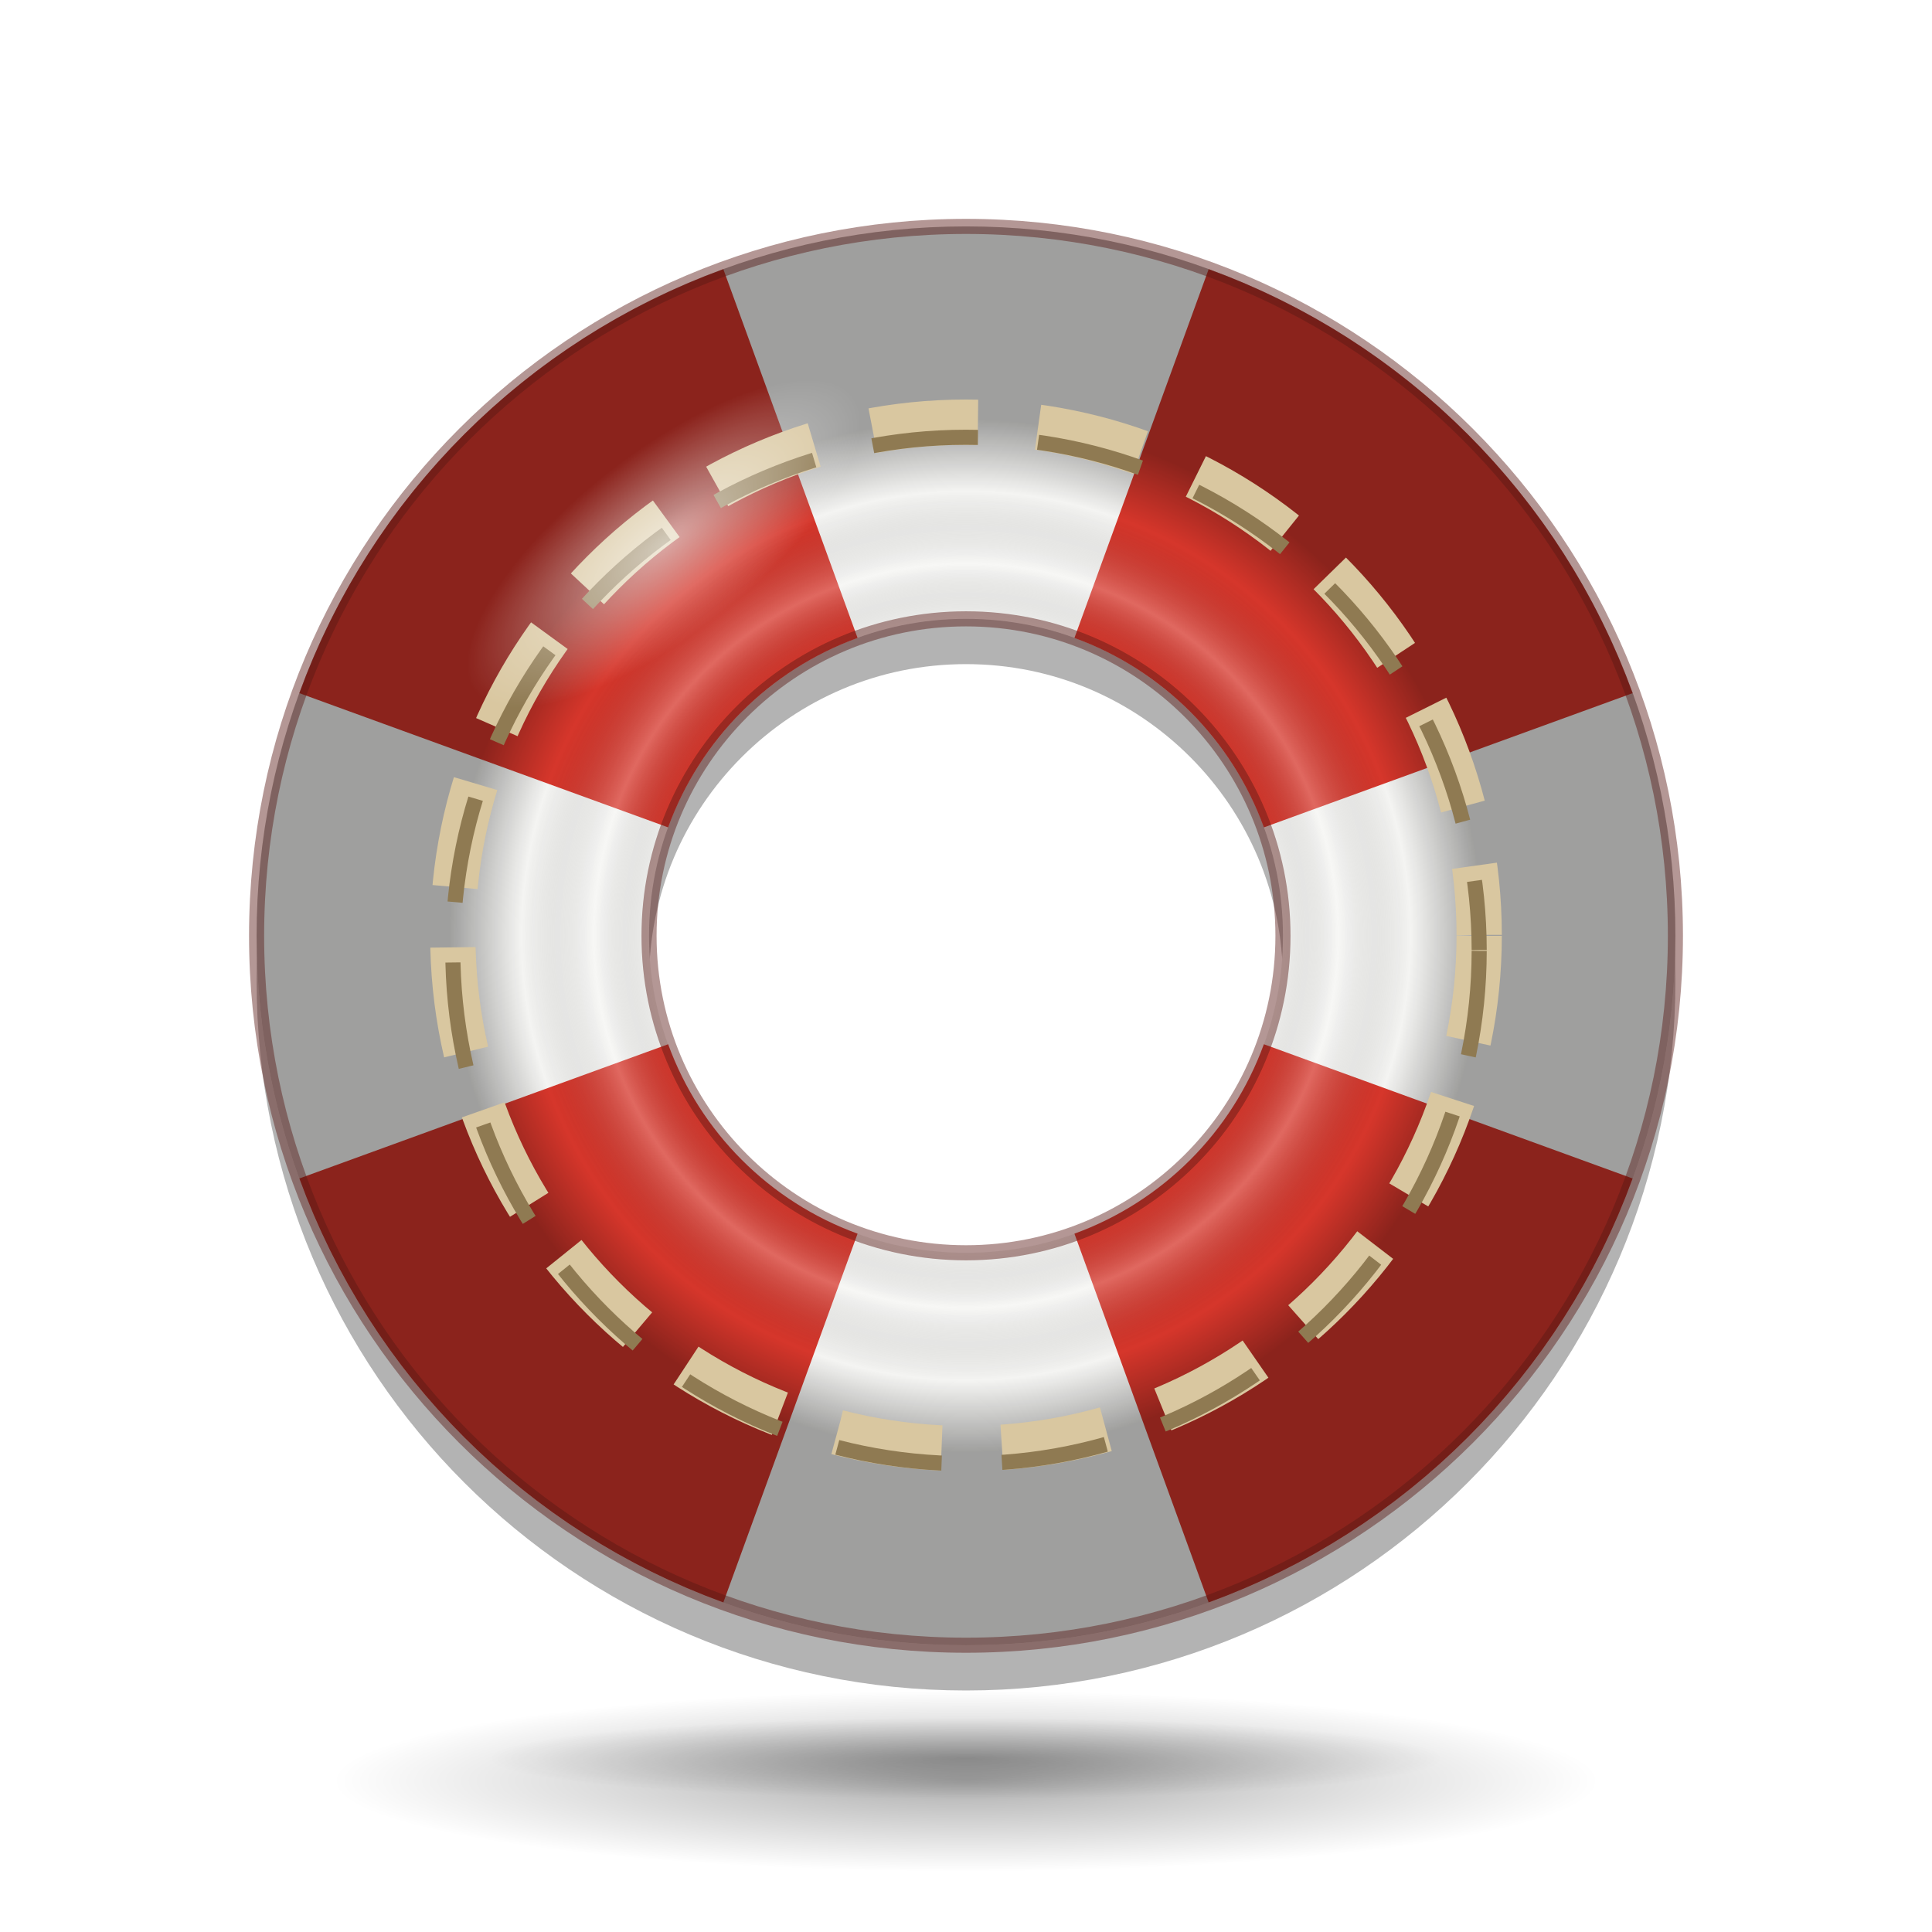
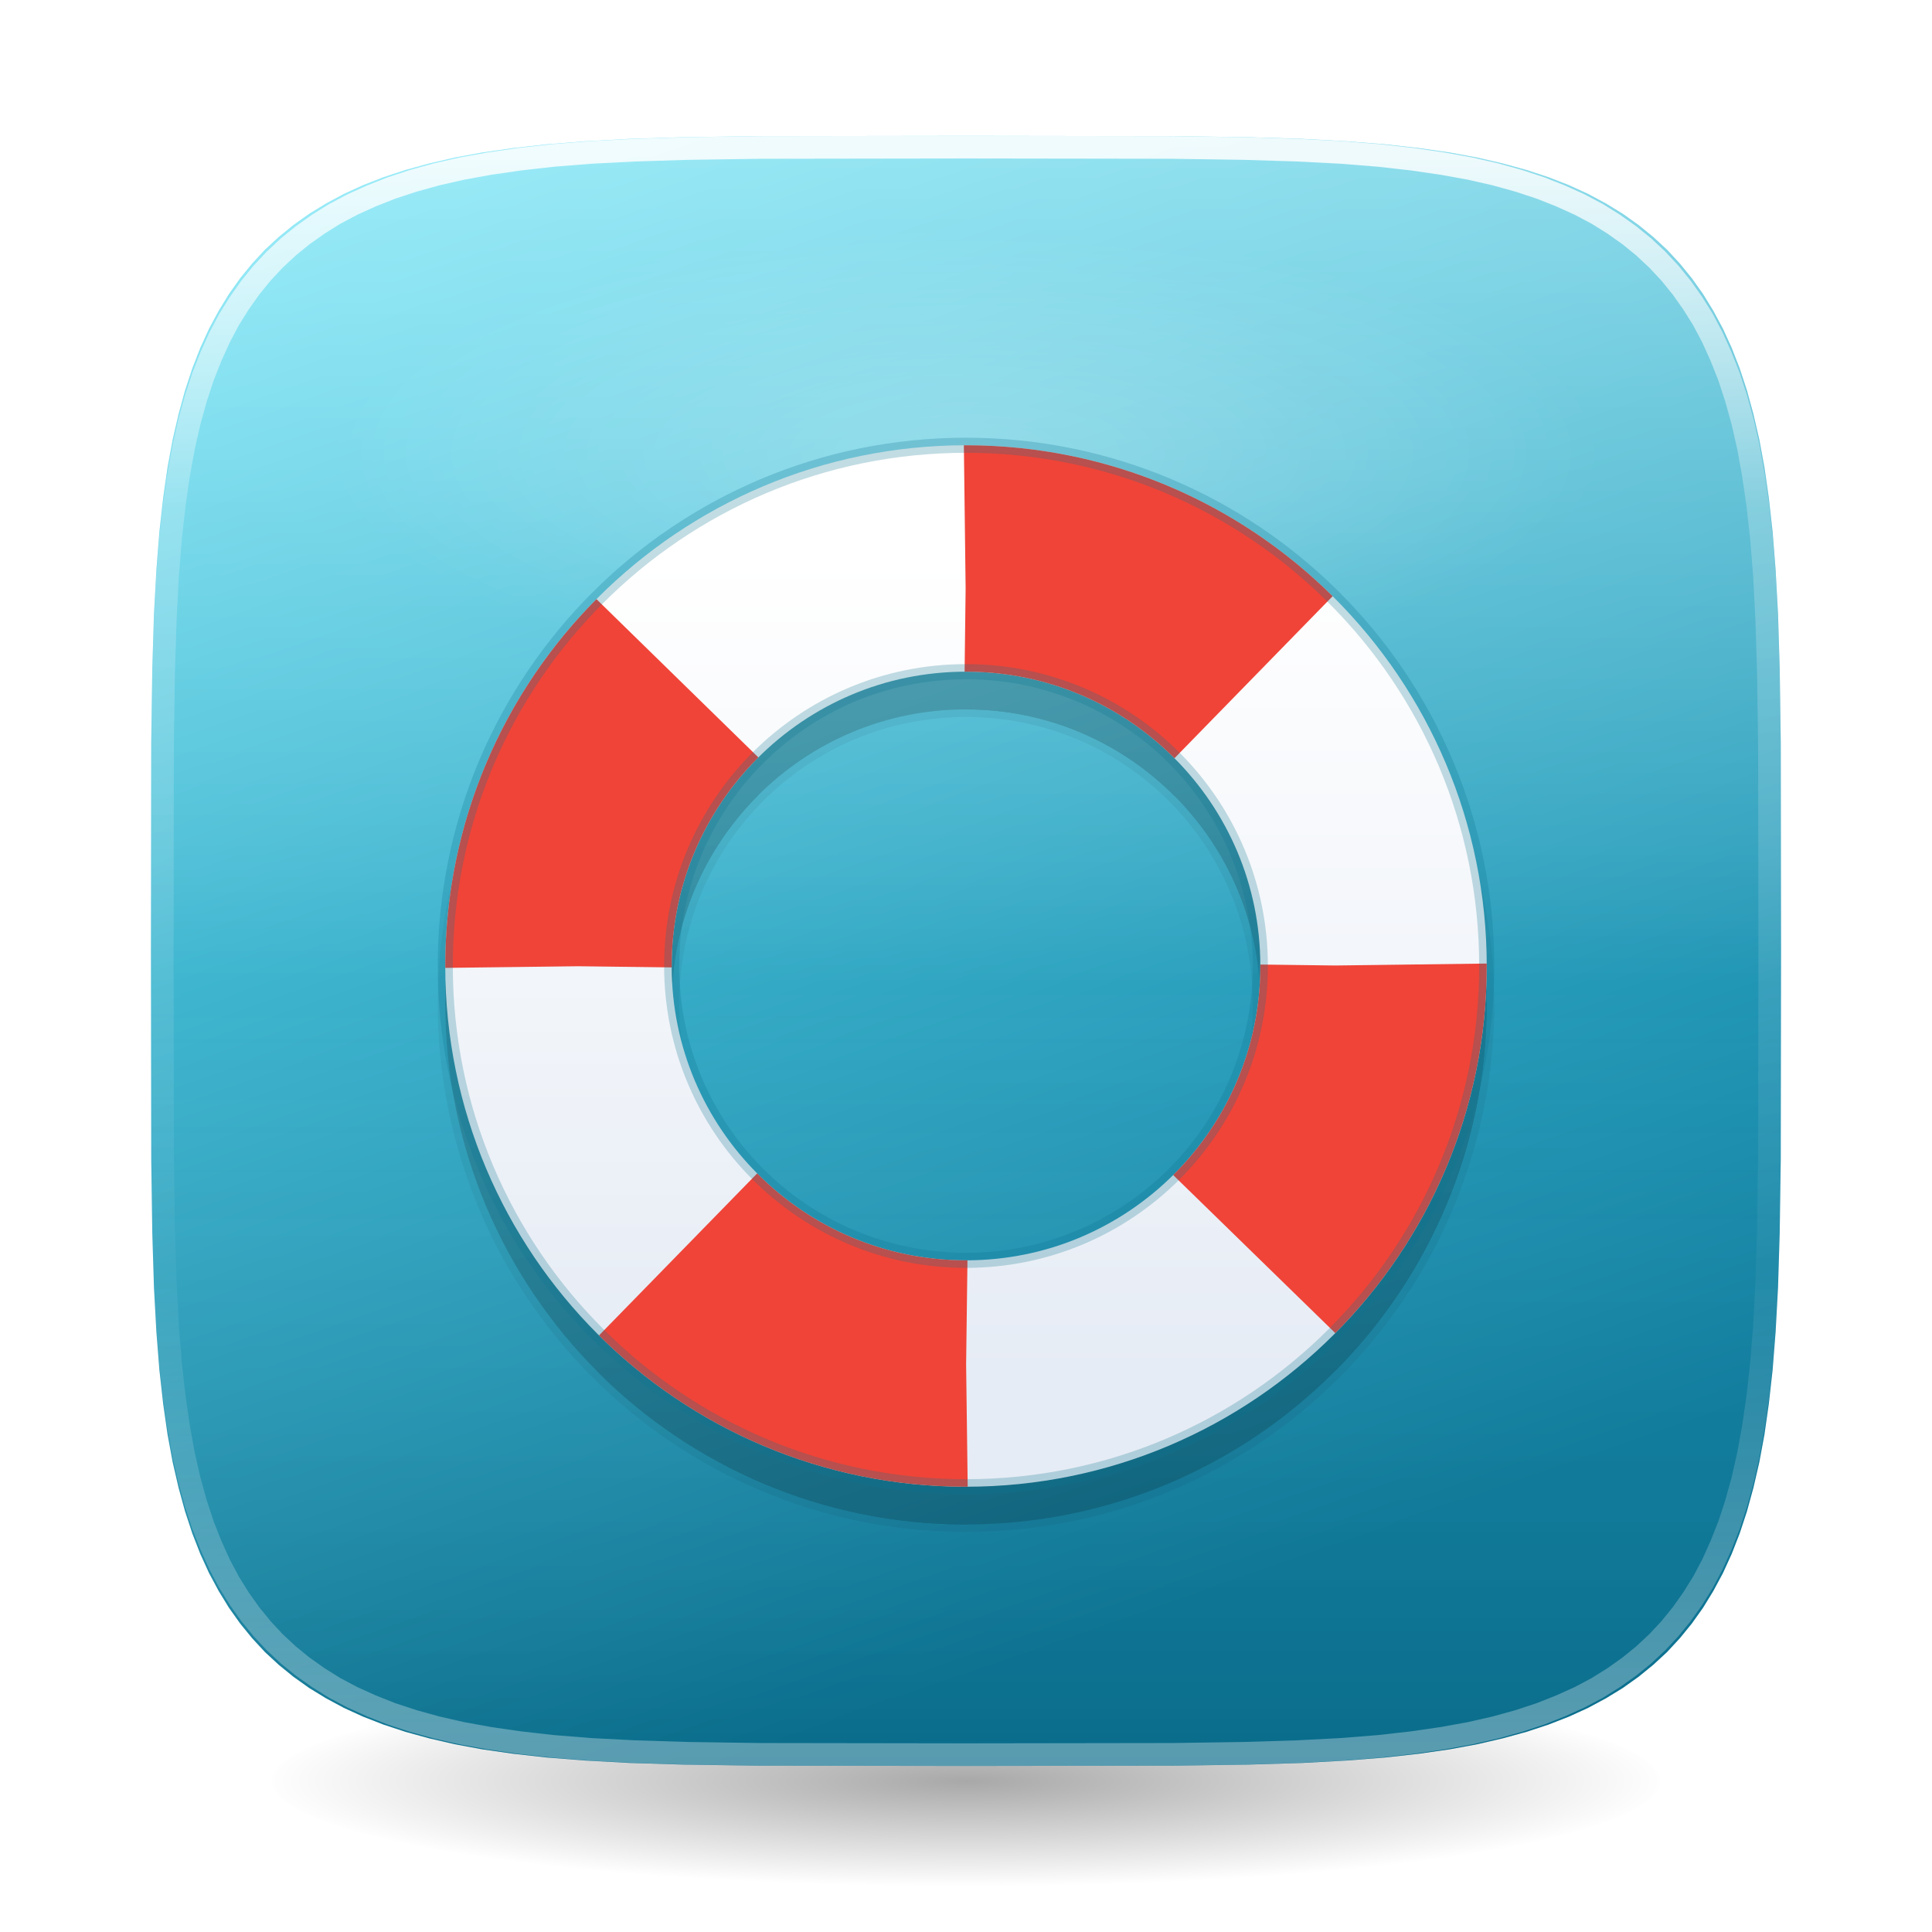
<svg xmlns="http://www.w3.org/2000/svg" viewBox="0 0 128 128" fill="none">
  <defs>
-     <radialGradient id="g1" cx="0.5" cy="0.5" r="0.5">
-       <stop offset="0" stop-color="#000000" stop-opacity="0.32" />
+     <radialGradient id="drop" cx="0.5" cy="0.5" r="0.5">
+       <stop offset="0" stop-color="#000000" stop-opacity="0.34" />
      <stop offset="1" stop-color="#000000" stop-opacity="0" />
    </radialGradient>
-     <radialGradient id="g2" cx="0.5" cy="0.5" r="0.5">
-       <stop offset="0" stop-color="#000000" stop-opacity="0.288" />
-       <stop offset="1" stop-color="#000000" stop-opacity="0" />
-     </radialGradient>
-     <radialGradient id="g3" cx="0.5" cy="0.5" r="0.5">
-       <stop offset="0.44" stop-color="#000000" stop-opacity="0.35" />
-       <stop offset="0.6" stop-color="#000000" stop-opacity="0.0" />
-       <stop offset="0.72" stop-color="#ffffff" stop-opacity="0.25" />
-       <stop offset="0.86" stop-color="#000000" stop-opacity="0.0" />
-       <stop offset="1" stop-color="#000000" stop-opacity="0.35" />
-     </radialGradient>
-     <radialGradient id="g4" cx="0.5" cy="0.5" r="0.5">
-       <stop offset="0" stop-color="#ffffff" stop-opacity="0.6" />
+     <linearGradient id="bg" x1="0" y1="0" x2="0.35" y2="1">
+       <stop offset="0" stop-color="#6ee7f9" />
+       <stop offset="1" stop-color="#0a7da0" />
+     </linearGradient>
+     <linearGradient id="gloss" x1="0" y1="0" x2="0" y2="1">
+       <stop offset="0" stop-color="#ffffff" stop-opacity="0.34" />
+       <stop offset="0.44" stop-color="#ffffff" stop-opacity="0.07" />
+       <stop offset="0.52" stop-color="#ffffff" stop-opacity="0" />
+       <stop offset="1" stop-color="#000000" stop-opacity="0.14" />
+     </linearGradient>
+     <radialGradient id="glow" cx="0.5" cy="0.5" r="0.5">
+       <stop offset="0" stop-color="#ffffff" stop-opacity="0.22" />
      <stop offset="1" stop-color="#ffffff" stop-opacity="0" />
    </radialGradient>
+     <linearGradient id="rim" x1="0" y1="0" x2="0" y2="1">
+       <stop offset="0" stop-color="#ffffff" stop-opacity="0.85" />
+       <stop offset="0.22" stop-color="#ffffff" stop-opacity="0.22" />
+       <stop offset="0.7" stop-color="#ffffff" stop-opacity="0.04" />
+       <stop offset="1" stop-color="#ffffff" stop-opacity="0.32" />
+     </linearGradient>
+     <linearGradient id="gw" x1="0" y1="0" x2="0" y2="1">
+       <stop offset="0" stop-color="#ffffff" />
+       <stop offset="1" stop-color="#e6ecf5" />
+     </linearGradient>
  </defs>
-   <ellipse cx="64" cy="118" rx="42" ry="6" fill="url(#g1)" />
-   <ellipse cx="64" cy="116.5" rx="31.5" ry="2.7" fill="url(#g2)" />
-   <circle cx="64" cy="62" r="34" stroke="#000000" stroke-opacity="0.3" stroke-width="26" transform="translate(0 3)" />
-   <circle cx="64" cy="62" r="34" stroke="#f4f4f2" stroke-width="26" />
-   <path d="M95.95 73.63 A34 34 0 0 1 75.63 93.95" stroke="#d6362b" stroke-width="26" />
-   <path d="M52.37 93.95 A34 34 0 0 1 32.05 73.63" stroke="#d6362b" stroke-width="26" />
-   <path d="M32.05 50.37 A34 34 0 0 1 52.37 30.05" stroke="#d6362b" stroke-width="26" />
-   <path d="M75.63 30.05 A34 34 0 0 1 95.95 50.37" stroke="#d6362b" stroke-width="26" />
-   <circle cx="64" cy="62" r="34" stroke="url(#g3)" stroke-width="26" />
-   <circle cx="64" cy="62" r="47" stroke="#5a1a14" stroke-opacity="0.45" stroke-width="1" />
-   <circle cx="64" cy="62" r="21" stroke="#5a1a14" stroke-opacity="0.45" stroke-width="1" />
-   <path d="M98 62 A34 34 0 1 1 98 61.94" stroke="#d9c7a0" stroke-width="3" stroke-dasharray="7 4" />
-   <path d="M98 62 A34 34 0 1 1 98 61.94" stroke="#8f7a52" stroke-width="1" stroke-dasharray="7 4" transform="translate(0 1)" />
-   <ellipse cx="44" cy="36" rx="16" ry="6" fill="url(#g4)" transform="rotate(-38 44 36)" />
+   <ellipse cx="64" cy="118" rx="46" ry="7" fill="url(#drop)" />
+   <path d="M118.00 63.00 L117.98 76.83 L117.91 81.69 L117.80 85.28 L117.64 88.22 L117.44 90.76 L117.19 93.00 L116.90 95.03 L116.56 96.87 L116.17 98.56 L115.74 100.13 L115.26 101.59 L114.73 102.95 L114.15 104.22 L113.51 105.41 L112.83 106.52 L112.09 107.56 L111.30 108.53 L110.45 109.45 L109.53 110.30 L108.56 111.09 L107.52 111.83 L106.41 112.51 L105.22 113.15 L103.95 113.73 L102.59 114.26 L101.13 114.74 L99.56 115.17 L97.87 115.56 L96.03 115.90 L94.00 116.19 L91.76 116.44 L89.22 116.64 L86.28 116.80 L82.69 116.91 L77.83 116.98 L64.00 117.00 L50.17 116.98 L45.31 116.91 L41.72 116.80 L38.78 116.64 L36.24 116.44 L34.00 116.19 L31.97 115.90 L30.13 115.56 L28.44 115.17 L26.87 114.74 L25.41 114.26 L24.05 113.73 L22.78 113.15 L21.59 112.51 L20.48 111.83 L19.44 111.09 L18.47 110.30 L17.55 109.45 L16.70 108.53 L15.91 107.56 L15.17 106.52 L14.49 105.41 L13.85 104.22 L13.27 102.95 L12.74 101.59 L12.26 100.13 L11.83 98.56 L11.44 96.87 L11.10 95.03 L10.81 93.00 L10.56 90.76 L10.36 88.22 L10.20 85.28 L10.09 81.69 L10.02 76.83 L10.00 63.00 L10.02 49.17 L10.09 44.31 L10.20 40.72 L10.36 37.78 L10.56 35.24 L10.81 33.00 L11.10 30.97 L11.44 29.13 L11.83 27.44 L12.26 25.87 L12.74 24.41 L13.27 23.05 L13.85 21.78 L14.49 20.59 L15.17 19.48 L15.91 18.44 L16.70 17.47 L17.55 16.55 L18.47 15.70 L19.44 14.91 L20.48 14.17 L21.59 13.49 L22.78 12.85 L24.05 12.27 L25.41 11.74 L26.87 11.26 L28.44 10.83 L30.13 10.44 L31.97 10.10 L34.00 9.81 L36.24 9.56 L38.78 9.36 L41.72 9.20 L45.31 9.09 L50.17 9.02 L64.00 9.00 L77.83 9.02 L82.69 9.09 L86.28 9.20 L89.22 9.36 L91.76 9.56 L94.00 9.81 L96.03 10.10 L97.87 10.44 L99.56 10.83 L101.13 11.26 L102.59 11.74 L103.95 12.27 L105.22 12.85 L106.41 13.49 L107.52 14.17 L108.56 14.91 L109.53 15.70 L110.45 16.55 L111.30 17.47 L112.09 18.44 L112.83 19.48 L113.51 20.59 L114.15 21.78 L114.73 23.05 L115.26 24.41 L115.74 25.87 L116.17 27.44 L116.56 29.13 L116.90 30.97 L117.19 33.00 L117.44 35.24 L117.64 37.78 L117.80 40.72 L117.91 44.31 L117.98 49.17 Z" fill="url(#bg)" />
+   <path d="M118.00 63.00 L117.98 76.83 L117.91 81.69 L117.80 85.28 L117.64 88.22 L117.44 90.76 L117.19 93.00 L116.90 95.03 L116.56 96.87 L116.17 98.56 L115.74 100.13 L115.26 101.59 L114.73 102.95 L114.15 104.22 L113.51 105.41 L112.83 106.52 L112.09 107.56 L111.30 108.53 L110.45 109.45 L109.53 110.30 L108.56 111.09 L107.52 111.83 L106.41 112.51 L105.22 113.15 L103.95 113.73 L102.59 114.26 L101.13 114.74 L99.56 115.17 L97.87 115.56 L96.03 115.90 L94.00 116.19 L91.76 116.44 L89.22 116.64 L86.28 116.80 L82.69 116.91 L77.83 116.98 L64.00 117.00 L50.17 116.98 L45.31 116.91 L41.72 116.80 L38.78 116.64 L36.24 116.44 L34.00 116.19 L31.97 115.90 L30.13 115.56 L28.44 115.17 L26.87 114.74 L25.41 114.26 L24.05 113.73 L22.78 113.15 L21.59 112.51 L20.48 111.83 L19.44 111.09 L18.47 110.30 L17.55 109.45 L16.70 108.53 L15.91 107.56 L15.17 106.52 L14.49 105.41 L13.85 104.22 L13.27 102.95 L12.74 101.59 L12.26 100.13 L11.83 98.56 L11.44 96.87 L11.10 95.03 L10.81 93.00 L10.56 90.76 L10.36 88.22 L10.20 85.28 L10.09 81.69 L10.02 76.83 L10.00 63.00 L10.02 49.17 L10.09 44.31 L10.20 40.72 L10.36 37.78 L10.56 35.24 L10.81 33.00 L11.10 30.97 L11.44 29.13 L11.83 27.44 L12.26 25.87 L12.74 24.41 L13.27 23.05 L13.85 21.78 L14.49 20.59 L15.17 19.48 L15.91 18.44 L16.70 17.47 L17.55 16.55 L18.47 15.70 L19.44 14.91 L20.48 14.17 L21.59 13.49 L22.78 12.85 L24.05 12.27 L25.41 11.74 L26.87 11.26 L28.44 10.83 L30.13 10.44 L31.97 10.10 L34.00 9.81 L36.24 9.56 L38.78 9.36 L41.72 9.20 L45.31 9.09 L50.17 9.02 L64.00 9.00 L77.83 9.02 L82.69 9.09 L86.28 9.20 L89.22 9.36 L91.76 9.56 L94.00 9.81 L96.03 10.10 L97.87 10.44 L99.56 10.83 L101.13 11.26 L102.59 11.74 L103.95 12.27 L105.22 12.85 L106.41 13.49 L107.52 14.17 L108.56 14.91 L109.53 15.70 L110.45 16.55 L111.30 17.47 L112.09 18.44 L112.83 19.48 L113.51 20.59 L114.15 21.78 L114.73 23.05 L115.26 24.41 L115.74 25.87 L116.17 27.44 L116.56 29.13 L116.90 30.97 L117.19 33.00 L117.44 35.24 L117.64 37.78 L117.80 40.72 L117.91 44.31 L117.98 49.17 Z" fill="url(#gloss)" />
+   <ellipse cx="64" cy="30" rx="42" ry="15" fill="url(#glow)" />
+   <g transform="translate(0 2.5)" opacity="0.2">
+     <circle cx="64" cy="64" r="27" stroke="#000000" stroke-width="15" />
+     <circle cx="64" cy="64" r="27" stroke="#000000" stroke-width="15" stroke-dasharray="21.2 21.2" />
+     <circle cx="64" cy="64" r="34.5" stroke="#000000" stroke-opacity="0.25" stroke-width="1" />
+     <circle cx="64" cy="64" r="19.5" stroke="#000000" stroke-opacity="0.25" stroke-width="1" />
+   </g>
+   <circle cx="64" cy="64" r="27" stroke="url(#gw)" stroke-width="15" />
+   <circle cx="64" cy="64" r="27" stroke="#f04438" stroke-width="15" stroke-dasharray="21.2 21.2" />
+   <circle cx="64" cy="64" r="34.5" stroke="#0e7490" stroke-opacity="0.25" stroke-width="1" />
+   <circle cx="64" cy="64" r="19.5" stroke="#0e7490" stroke-opacity="0.25" stroke-width="1" />
+   <path d="M117.25 63.00 L117.23 76.64 L117.16 81.43 L117.05 84.97 L116.90 87.87 L116.70 90.37 L116.45 92.59 L116.16 94.58 L115.83 96.40 L115.45 98.07 L115.02 99.62 L114.55 101.05 L114.02 102.39 L113.45 103.65 L112.83 104.82 L112.15 105.91 L111.42 106.94 L110.64 107.90 L109.80 108.80 L108.90 109.64 L107.94 110.42 L106.91 111.15 L105.82 111.83 L104.65 112.45 L103.39 113.02 L102.05 113.55 L100.62 114.02 L99.07 114.45 L97.40 114.83 L95.58 115.16 L93.59 115.45 L91.37 115.70 L88.87 115.90 L85.97 116.05 L82.43 116.16 L77.64 116.23 L64.00 116.25 L50.36 116.23 L45.57 116.16 L42.03 116.05 L39.13 115.90 L36.63 115.70 L34.41 115.45 L32.42 115.16 L30.60 114.83 L28.93 114.45 L27.38 114.02 L25.95 113.55 L24.61 113.02 L23.35 112.45 L22.18 111.83 L21.09 111.15 L20.06 110.42 L19.10 109.64 L18.20 108.80 L17.36 107.90 L16.58 106.94 L15.85 105.91 L15.17 104.82 L14.55 103.65 L13.98 102.39 L13.45 101.05 L12.98 99.62 L12.55 98.07 L12.17 96.40 L11.84 94.58 L11.55 92.59 L11.30 90.37 L11.10 87.87 L10.95 84.97 L10.84 81.43 L10.77 76.64 L10.75 63.00 L10.77 49.36 L10.84 44.57 L10.95 41.03 L11.10 38.13 L11.30 35.63 L11.55 33.41 L11.84 31.42 L12.17 29.60 L12.55 27.93 L12.98 26.38 L13.45 24.95 L13.98 23.61 L14.55 22.35 L15.17 21.18 L15.85 20.09 L16.58 19.06 L17.36 18.10 L18.20 17.20 L19.10 16.36 L20.06 15.58 L21.09 14.85 L22.18 14.17 L23.35 13.55 L24.61 12.98 L25.95 12.45 L27.38 11.98 L28.93 11.55 L30.60 11.17 L32.42 10.84 L34.41 10.55 L36.63 10.30 L39.13 10.10 L42.03 9.95 L45.57 9.84 L50.36 9.77 L64.00 9.75 L77.64 9.77 L82.43 9.84 L85.97 9.95 L88.87 10.10 L91.37 10.30 L93.59 10.55 L95.58 10.84 L97.40 11.17 L99.07 11.55 L100.62 11.98 L102.05 12.45 L103.39 12.98 L104.65 13.55 L105.82 14.17 L106.91 14.85 L107.94 15.58 L108.90 16.36 L109.80 17.20 L110.64 18.10 L111.42 19.06 L112.15 20.09 L112.83 21.18 L113.45 22.35 L114.02 23.61 L114.55 24.95 L115.02 26.38 L115.45 27.93 L115.83 29.60 L116.16 31.42 L116.45 33.41 L116.70 35.63 L116.90 38.13 L117.05 41.03 L117.16 44.57 L117.23 49.36 Z" stroke="url(#rim)" stroke-width="1.5" />
</svg>
